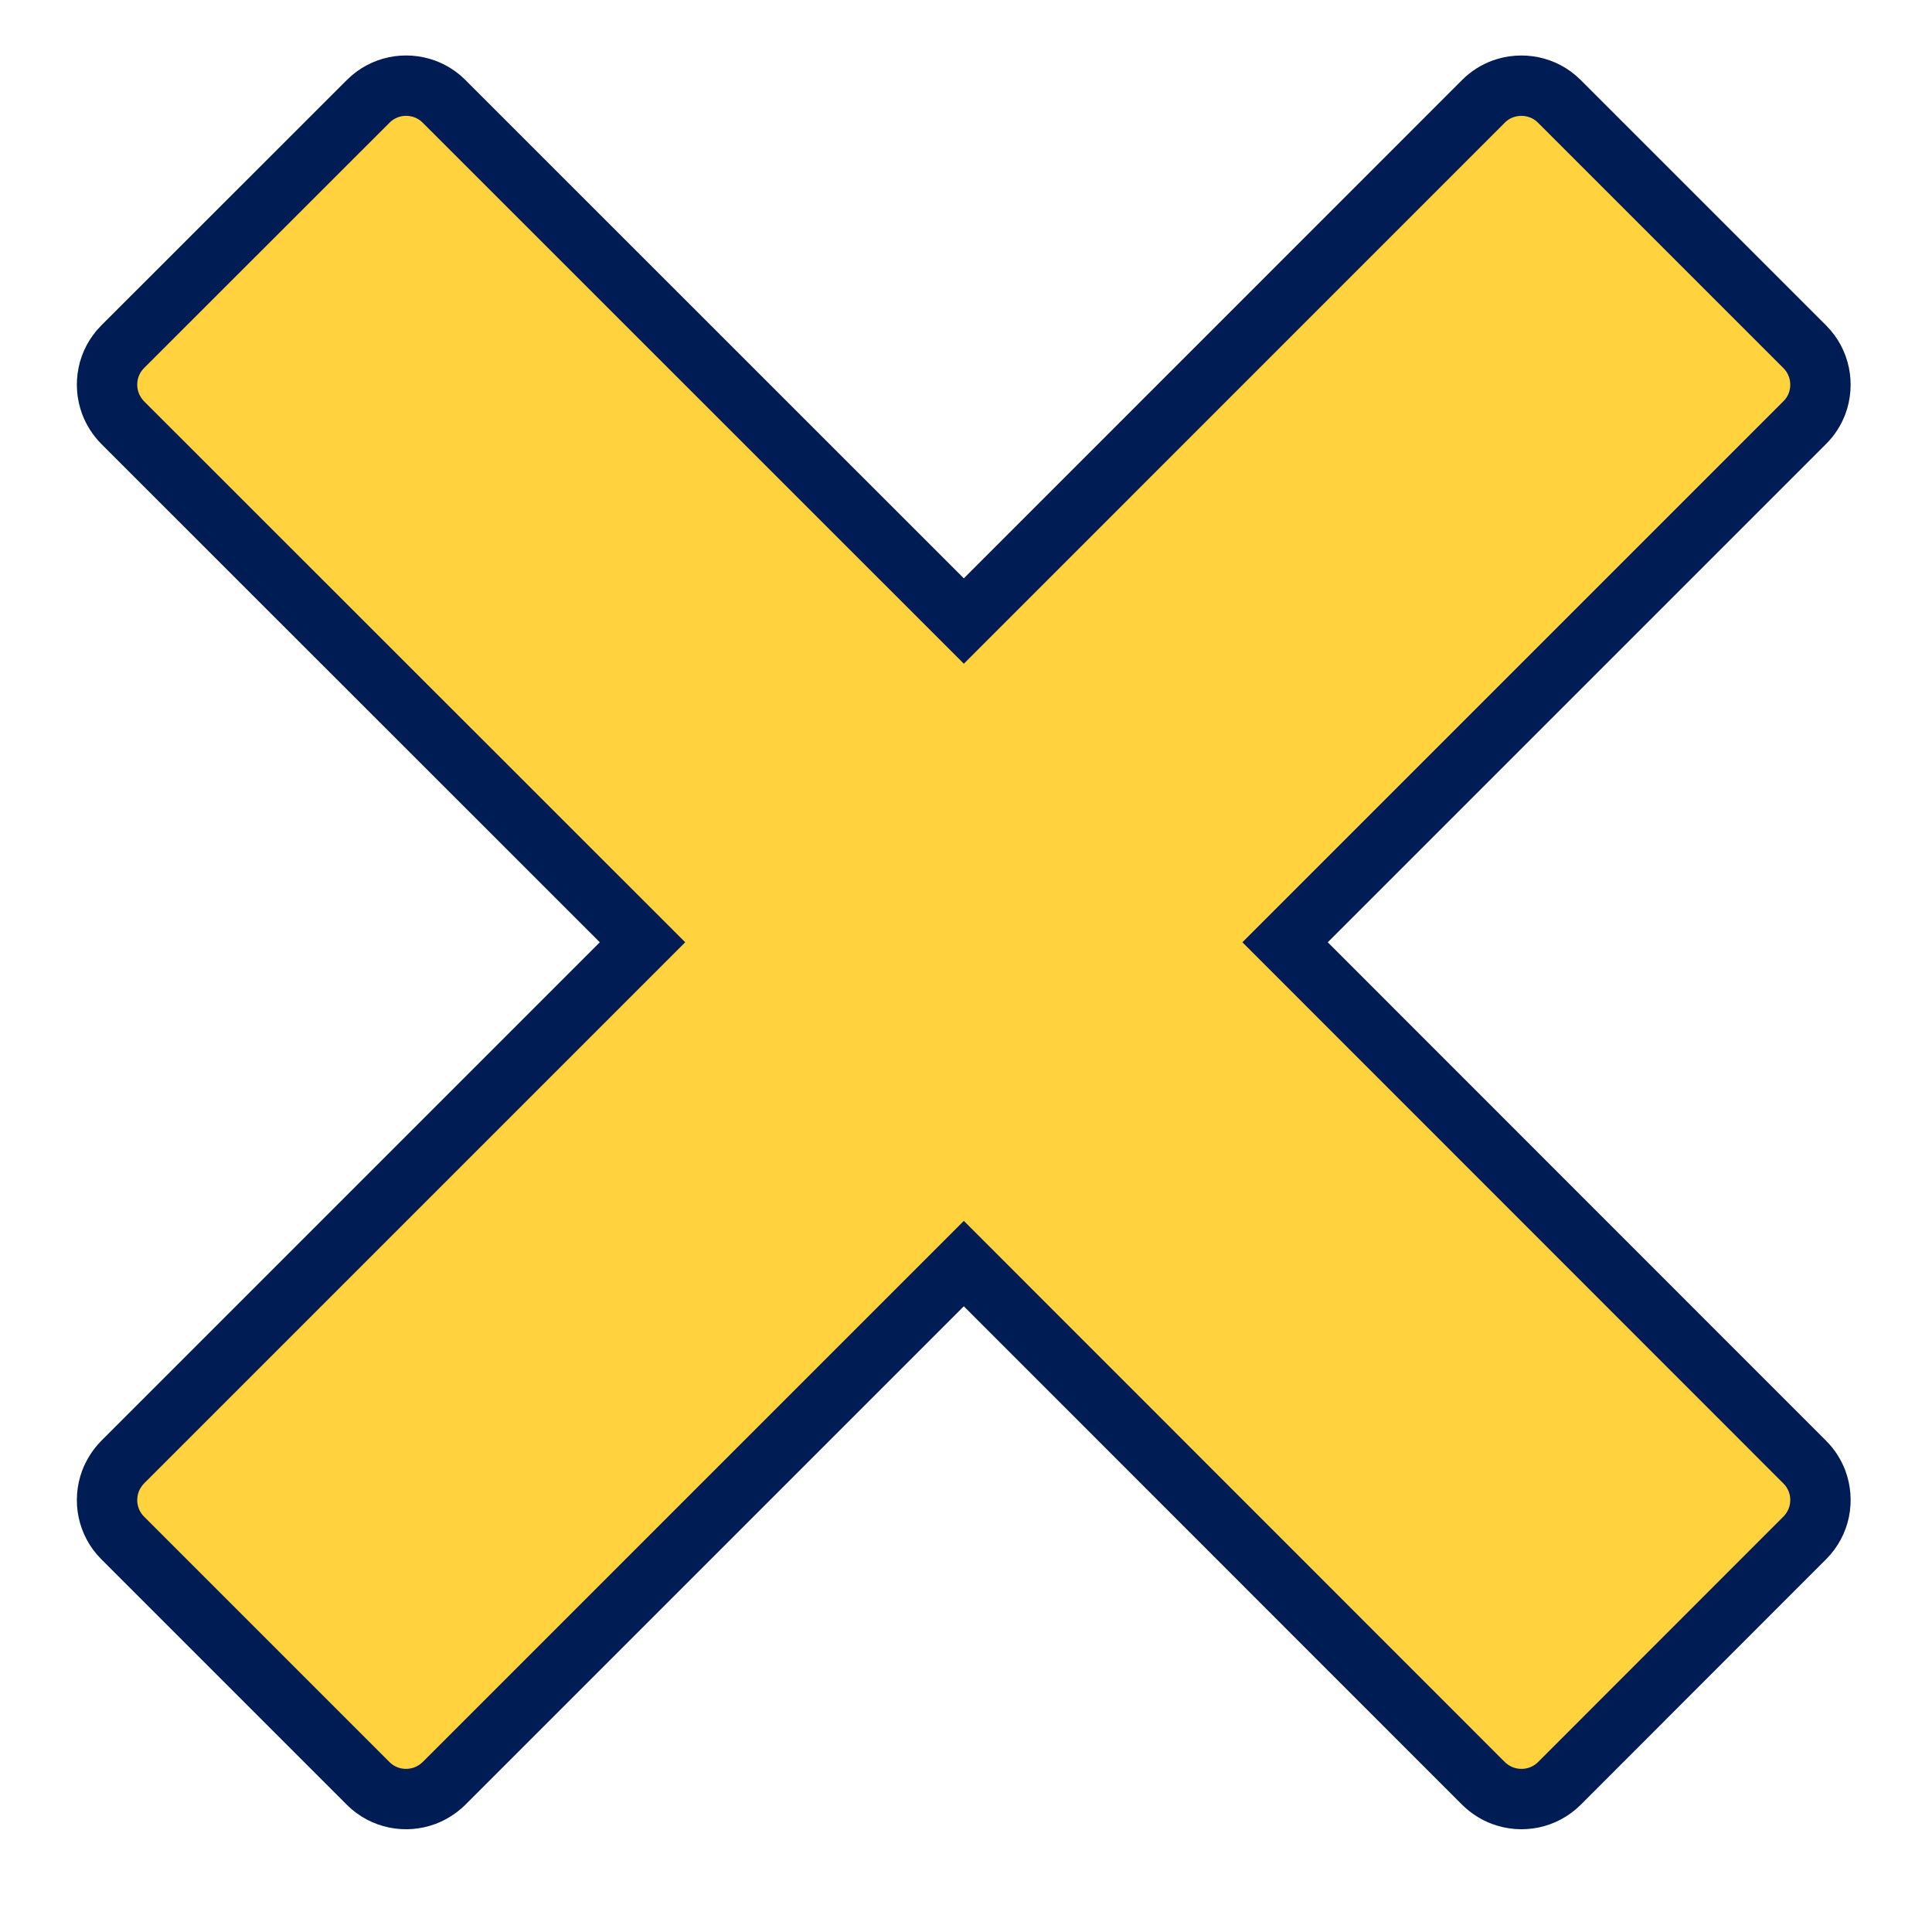
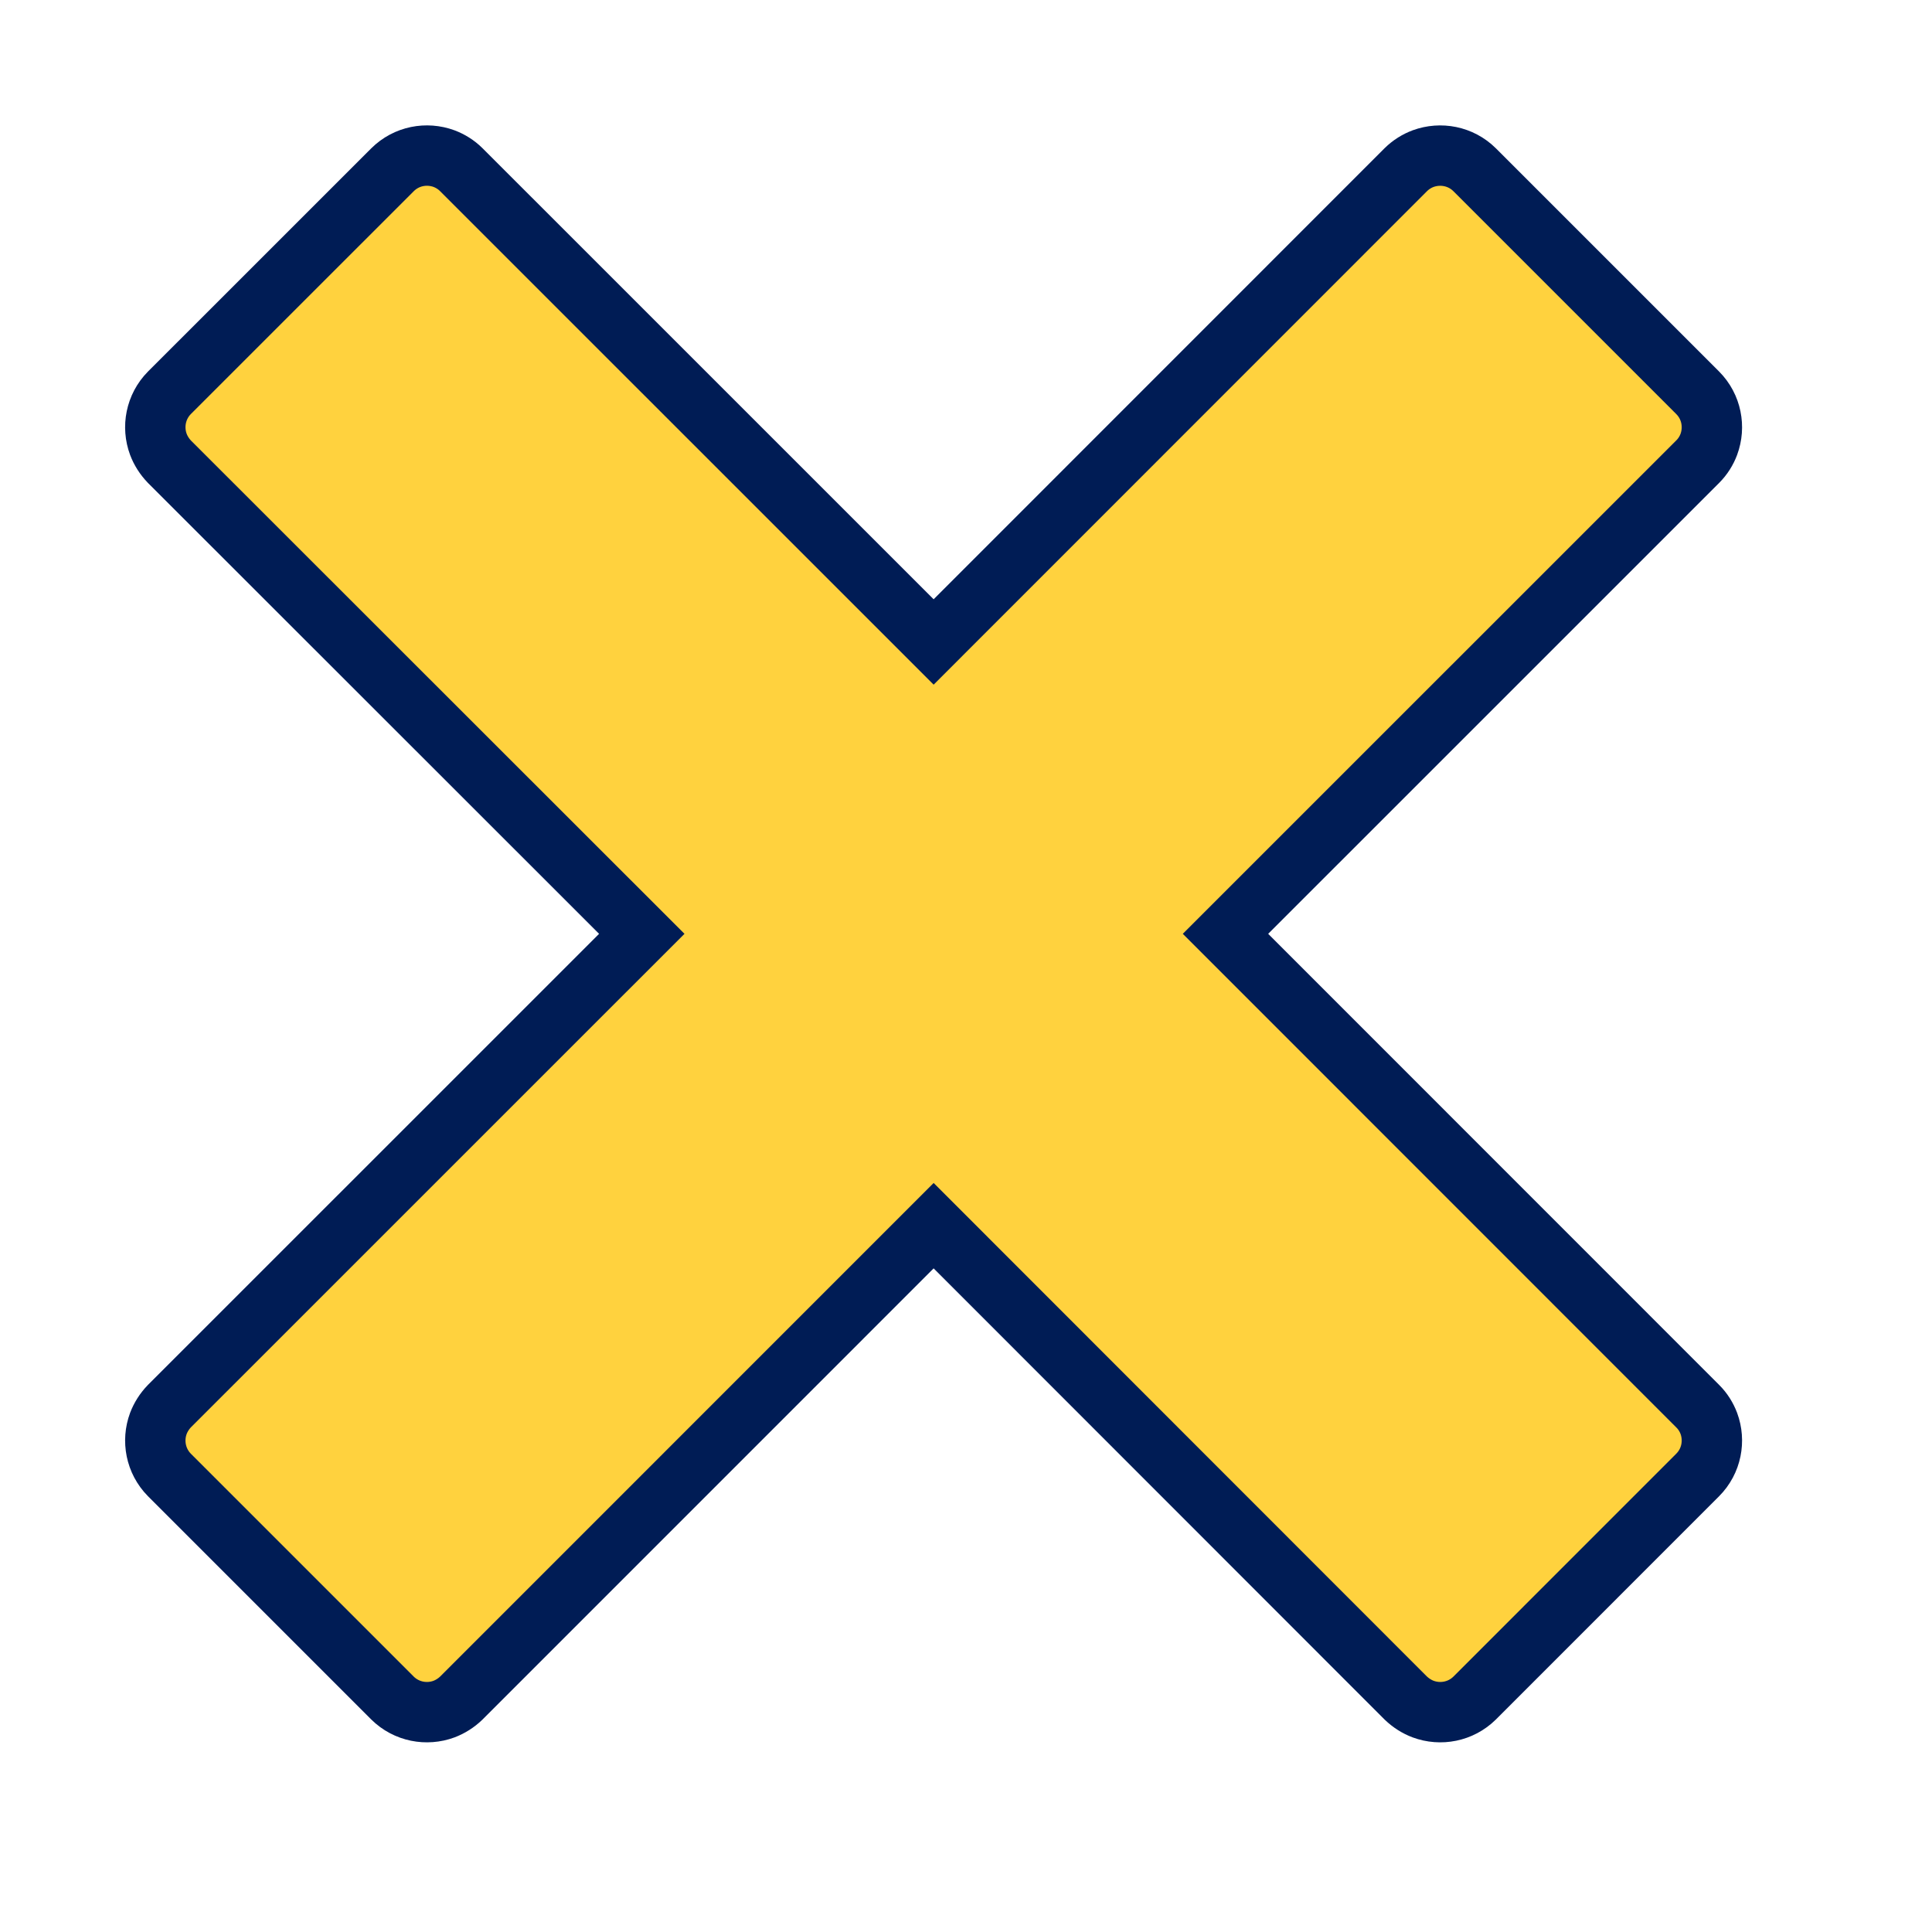
<svg xmlns="http://www.w3.org/2000/svg" version="1.1" width="32" height="32" viewBox="0 0 32 32">
-   <path d="M 29.893 24.218 C 29.893 24.218 29.893 24.218 29.893 24.218 L 21.285 15.607 L 29.893 6.999 C 29.893 6.999 29.893 6.999 29.893 6.999 C 29.988 6.905 30.053 6.798 30.097 6.683 C 30.213 6.367 30.147 5.998 29.893 5.744 L 25.827 1.678 C 25.573 1.424 25.204 1.359 24.888 1.474 C 24.773 1.517 24.666 1.583 24.572 1.677 C 24.572 1.677 24.572 1.677 24.572 1.677 L 15.964 10.286 L 7.353 1.677 C 7.353 1.677 7.353 1.677 7.353 1.677 C 7.259 1.583 7.151 1.517 7.037 1.474 C 6.72 1.358 6.353 1.424 6.099 1.678 L 2.031 5.744 C 1.778 5.998 1.712 6.367 1.829 6.683 C 1.872 6.798 1.94 6.905 2.031 6.999 C 2.031 6.999 2.031 6.999 2.031 6.999 L 10.642 15.607 L 2.031 24.218 C 2.031 24.218 2.031 24.218 2.031 24.218 C 1.94 24.312 1.872 24.42 1.829 24.534 C 1.712 24.85 1.778 25.218 2.031 25.472 L 6.099 29.54 C 6.353 29.793 6.721 29.859 7.037 29.742 C 7.151 29.699 7.259 29.631 7.353 29.54 C 7.353 29.54 7.353 29.54 7.353 29.54 L 15.964 20.929 L 24.572 29.54 C 24.572 29.54 24.572 29.54 24.572 29.54 C 24.666 29.631 24.773 29.699 24.888 29.742 C 25.204 29.859 25.573 29.793 25.827 29.54 L 29.893 25.472 C 30.147 25.218 30.213 24.85 30.097 24.534 C 30.053 24.42 29.988 24.312 29.893 24.218 Z" style="fill: rgb(255, 210, 62); stroke: rgb(0, 28, 85);" />
+   <path d="M 28.119 23.29 C 28.119 23.29 28.119 23.29 28.119 23.29 L 20.298 15.467 L 28.119 7.647 C 28.119 7.647 28.119 7.647 28.119 7.647 C 28.205 7.561 28.265 7.463 28.304 7.359 C 28.409 7.073 28.35 6.738 28.119 6.506 L 24.425 2.812 C 24.193 2.581 23.858 2.523 23.572 2.627 C 23.468 2.666 23.37 2.726 23.284 2.811 C 23.284 2.811 23.284 2.811 23.284 2.811 L 15.464 10.633 L 7.641 2.811 C 7.641 2.811 7.641 2.811 7.641 2.811 C 7.556 2.726 7.457 2.666 7.354 2.627 C 7.067 2.522 6.733 2.581 6.501 2.812 L 2.806 6.506 C 2.577 6.738 2.517 7.073 2.623 7.359 C 2.662 7.463 2.724 7.561 2.806 7.647 C 2.806 7.647 2.806 7.647 2.806 7.647 L 10.63 15.467 L 2.806 23.29 C 2.806 23.29 2.806 23.29 2.806 23.29 C 2.724 23.375 2.662 23.474 2.623 23.577 C 2.517 23.863 2.577 24.198 2.806 24.43 L 6.501 28.125 C 6.733 28.354 7.068 28.414 7.354 28.308 C 7.457 28.269 7.556 28.207 7.641 28.125 C 7.641 28.125 7.641 28.125 7.641 28.125 L 15.464 20.301 L 23.284 28.125 C 23.284 28.125 23.284 28.125 23.284 28.125 C 23.37 28.207 23.468 28.269 23.572 28.308 C 23.858 28.414 24.193 28.354 24.425 28.125 L 28.119 24.43 C 28.35 24.198 28.409 23.863 28.304 23.577 C 28.265 23.474 28.205 23.375 28.119 23.29 Z" style="fill: rgb(255, 210, 62); stroke: rgb(0, 28, 85);" />
</svg>
